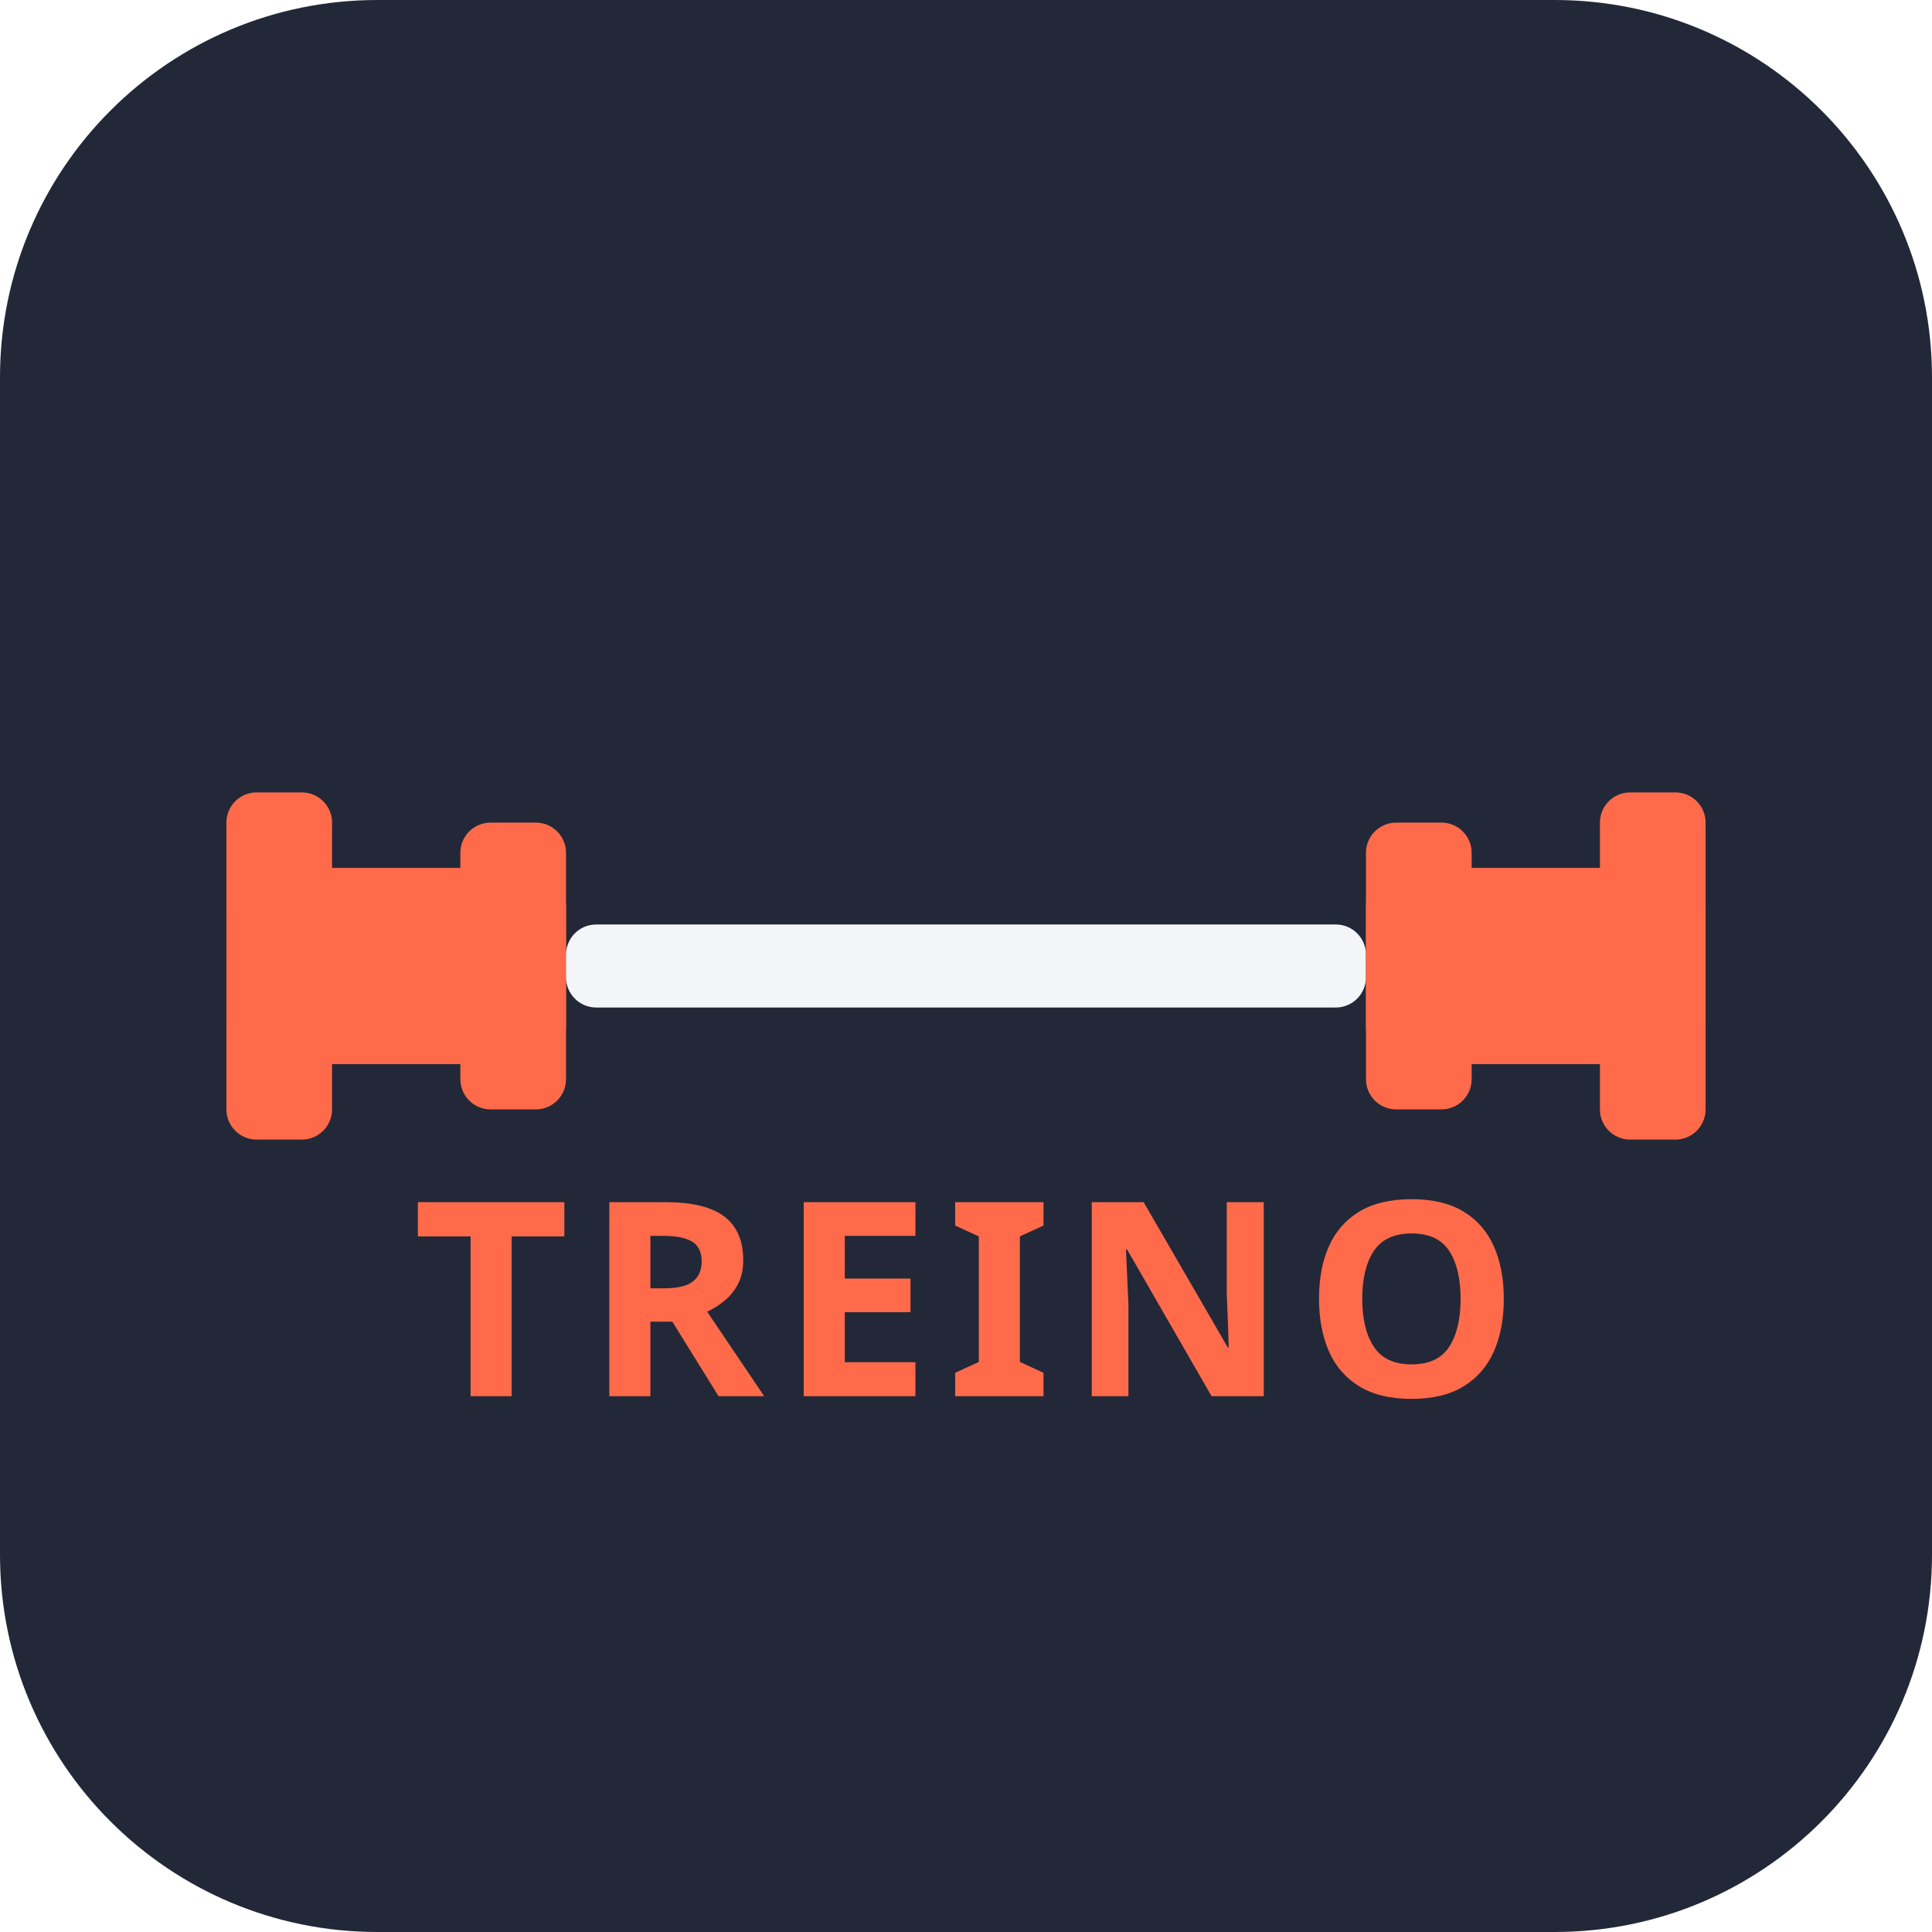
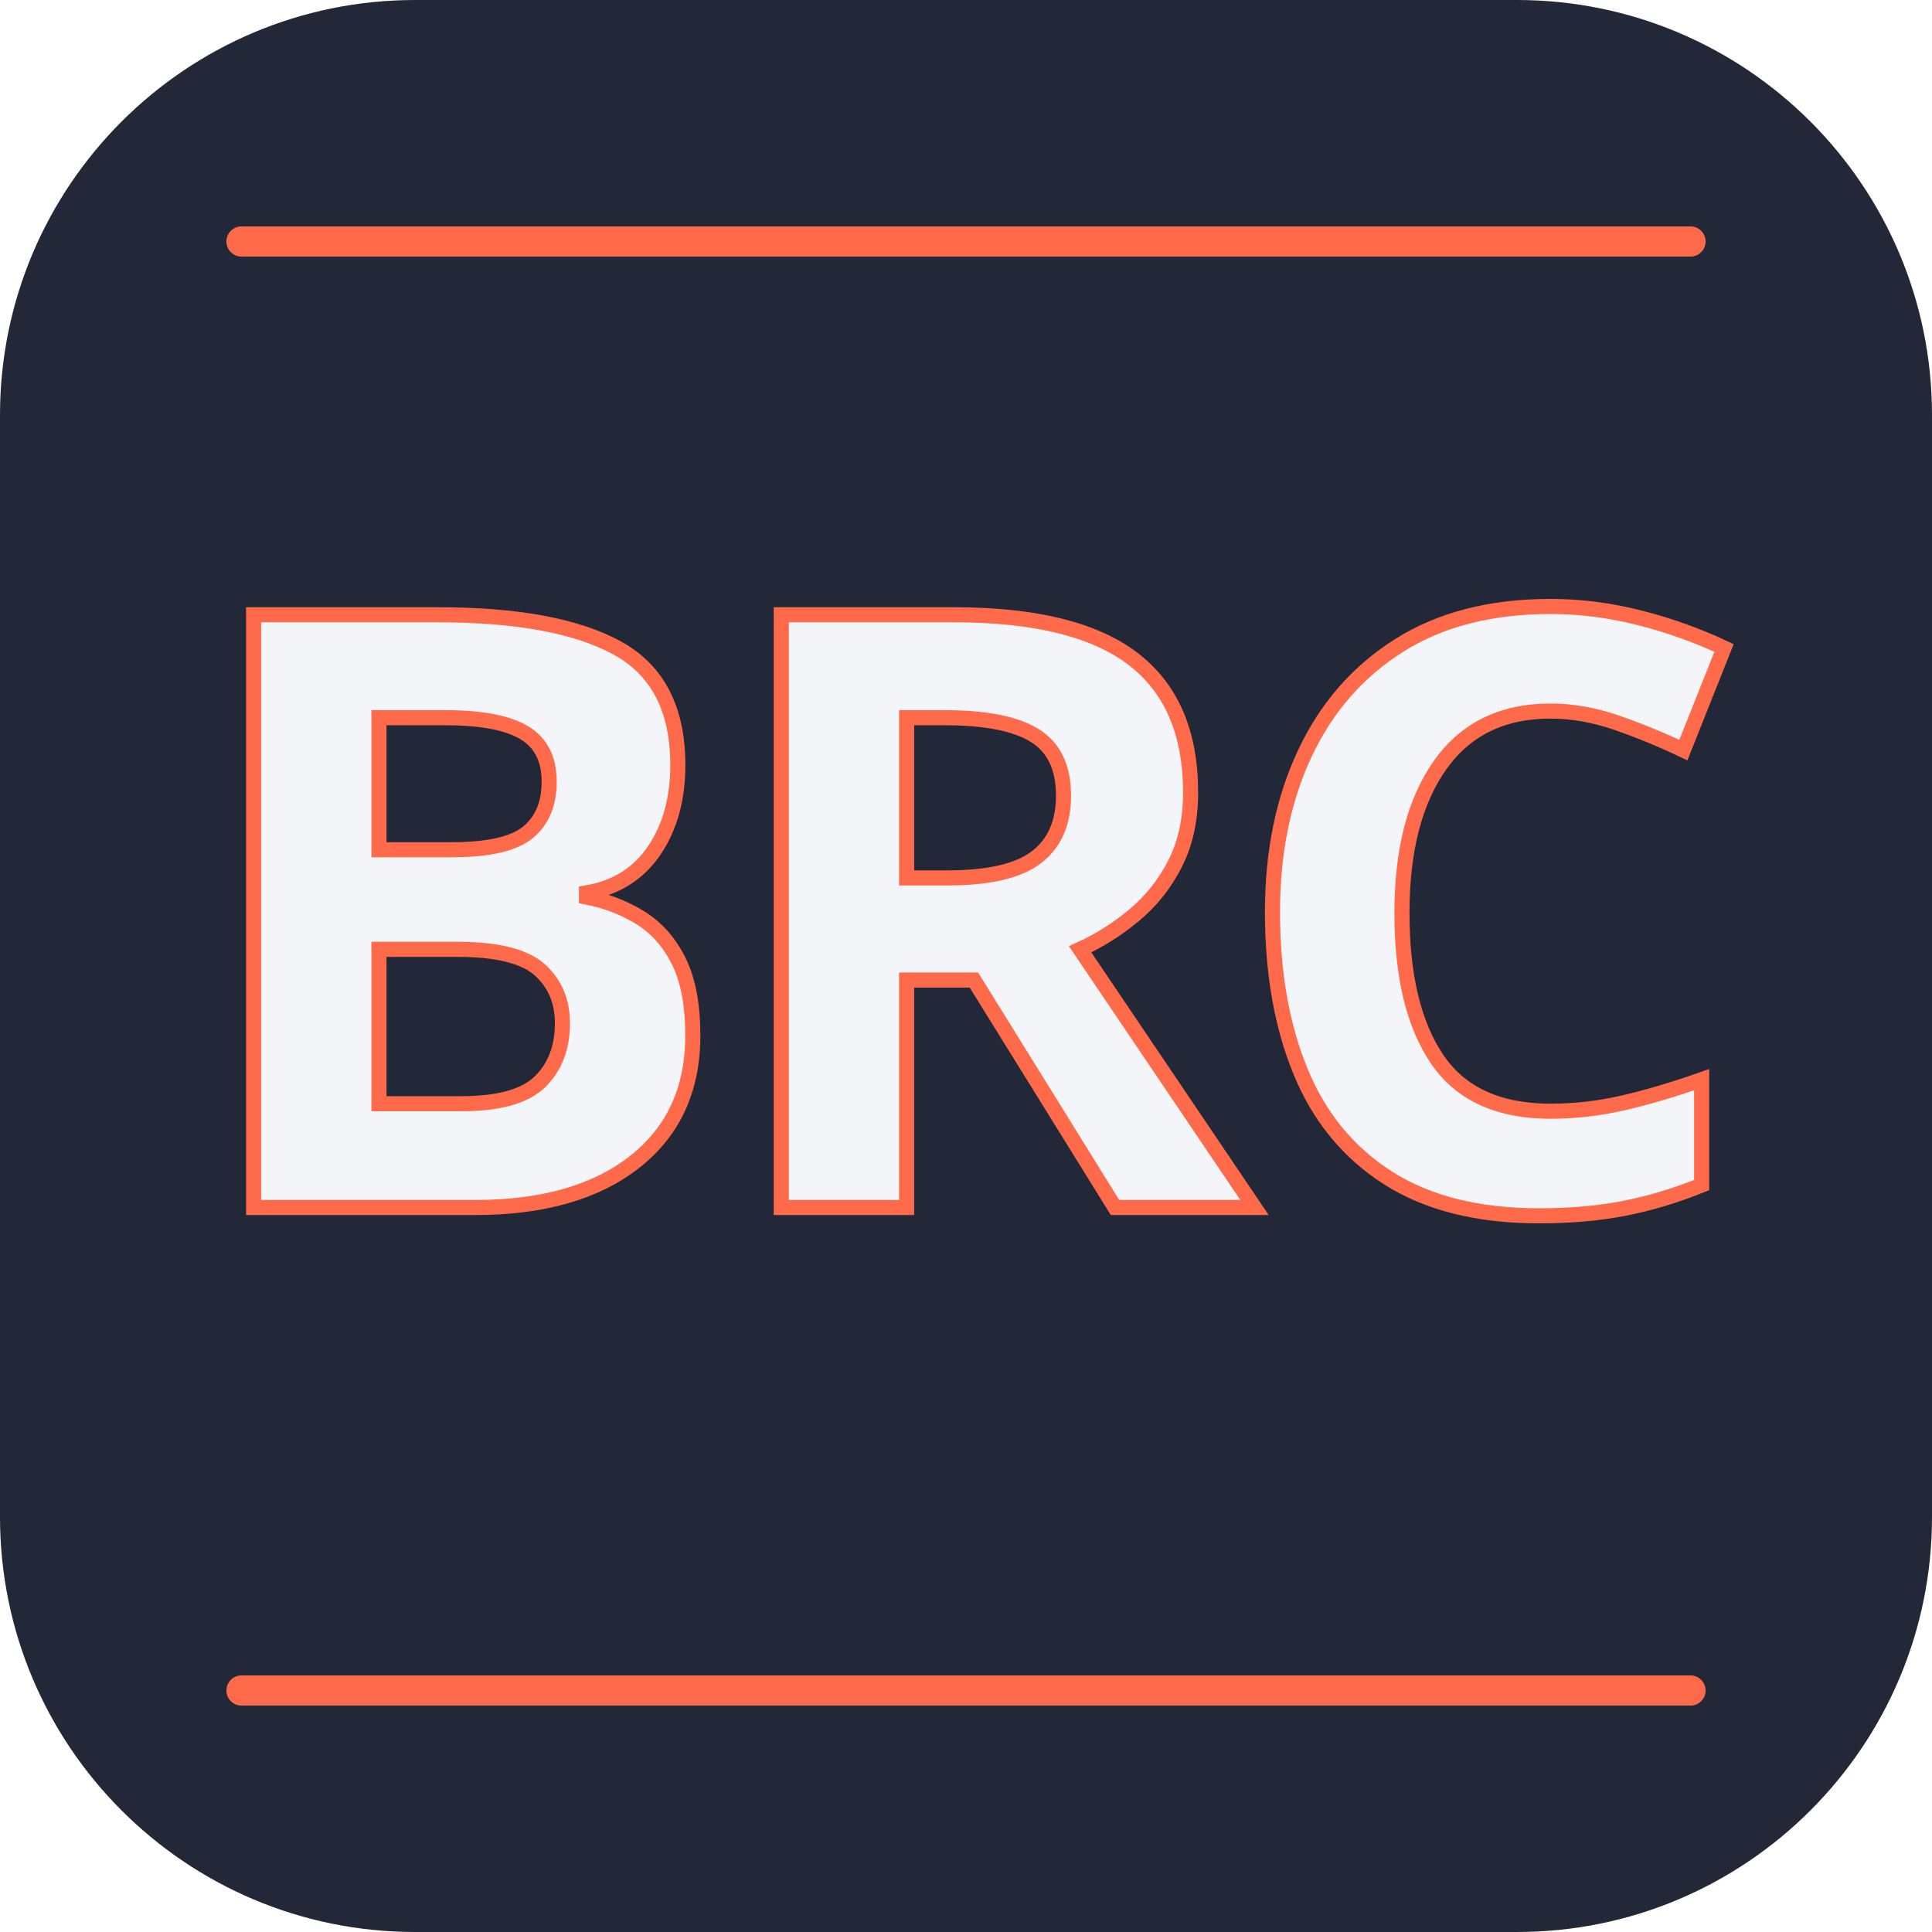
<svg xmlns="http://www.w3.org/2000/svg" viewBox="0 0 512 512">
-   <rect width="512" height="512" rx="100" fill="#232838" />
-   <rect x="60" y="230" width="90" height="52" rx="10" fill="#FF6B4A" />
-   <rect x="60" y="210" width="28" height="92" rx="8" fill="#FF6B4A" />
-   <rect x="122" y="218" width="28" height="76" rx="8" fill="#FF6B4A" />
-   <rect x="150" y="245" width="212" height="22" rx="8" fill="#F4F5F8" />
-   <rect x="362" y="230" width="90" height="52" rx="10" fill="#FF6B4A" />
-   <rect x="424" y="210" width="28" height="92" rx="8" fill="#FF6B4A" />
-   <rect x="362" y="218" width="28" height="76" rx="8" fill="#FF6B4A" />
-   <text x="256" y="370" font-family="Arial Black, sans-serif" font-size="72" font-weight="900" fill="#FF6B4A" text-anchor="middle" letter-spacing="4">TREINO</text>
+   <rect width="512" height="512" rx="110" fill="#232838" />
+   <rect x="60" y="60" width="392" height="8" rx="4" fill="#FF6B4A" />
+   <rect x="60" y="444" width="392" height="8" rx="4" fill="#FF6B4A" />
+   <text x="256" y="320" font-family="Arial Black, sans-serif" font-size="220" font-weight="900" fill="#F4F5F8" text-anchor="middle" letter-spacing="-8">BRC</text>
+   <text x="256" y="320" font-family="Arial Black, sans-serif" font-size="220" font-weight="900" fill="none" stroke="#FF6B4A" stroke-width="4" text-anchor="middle" letter-spacing="-8">BRC</text>
</svg>
